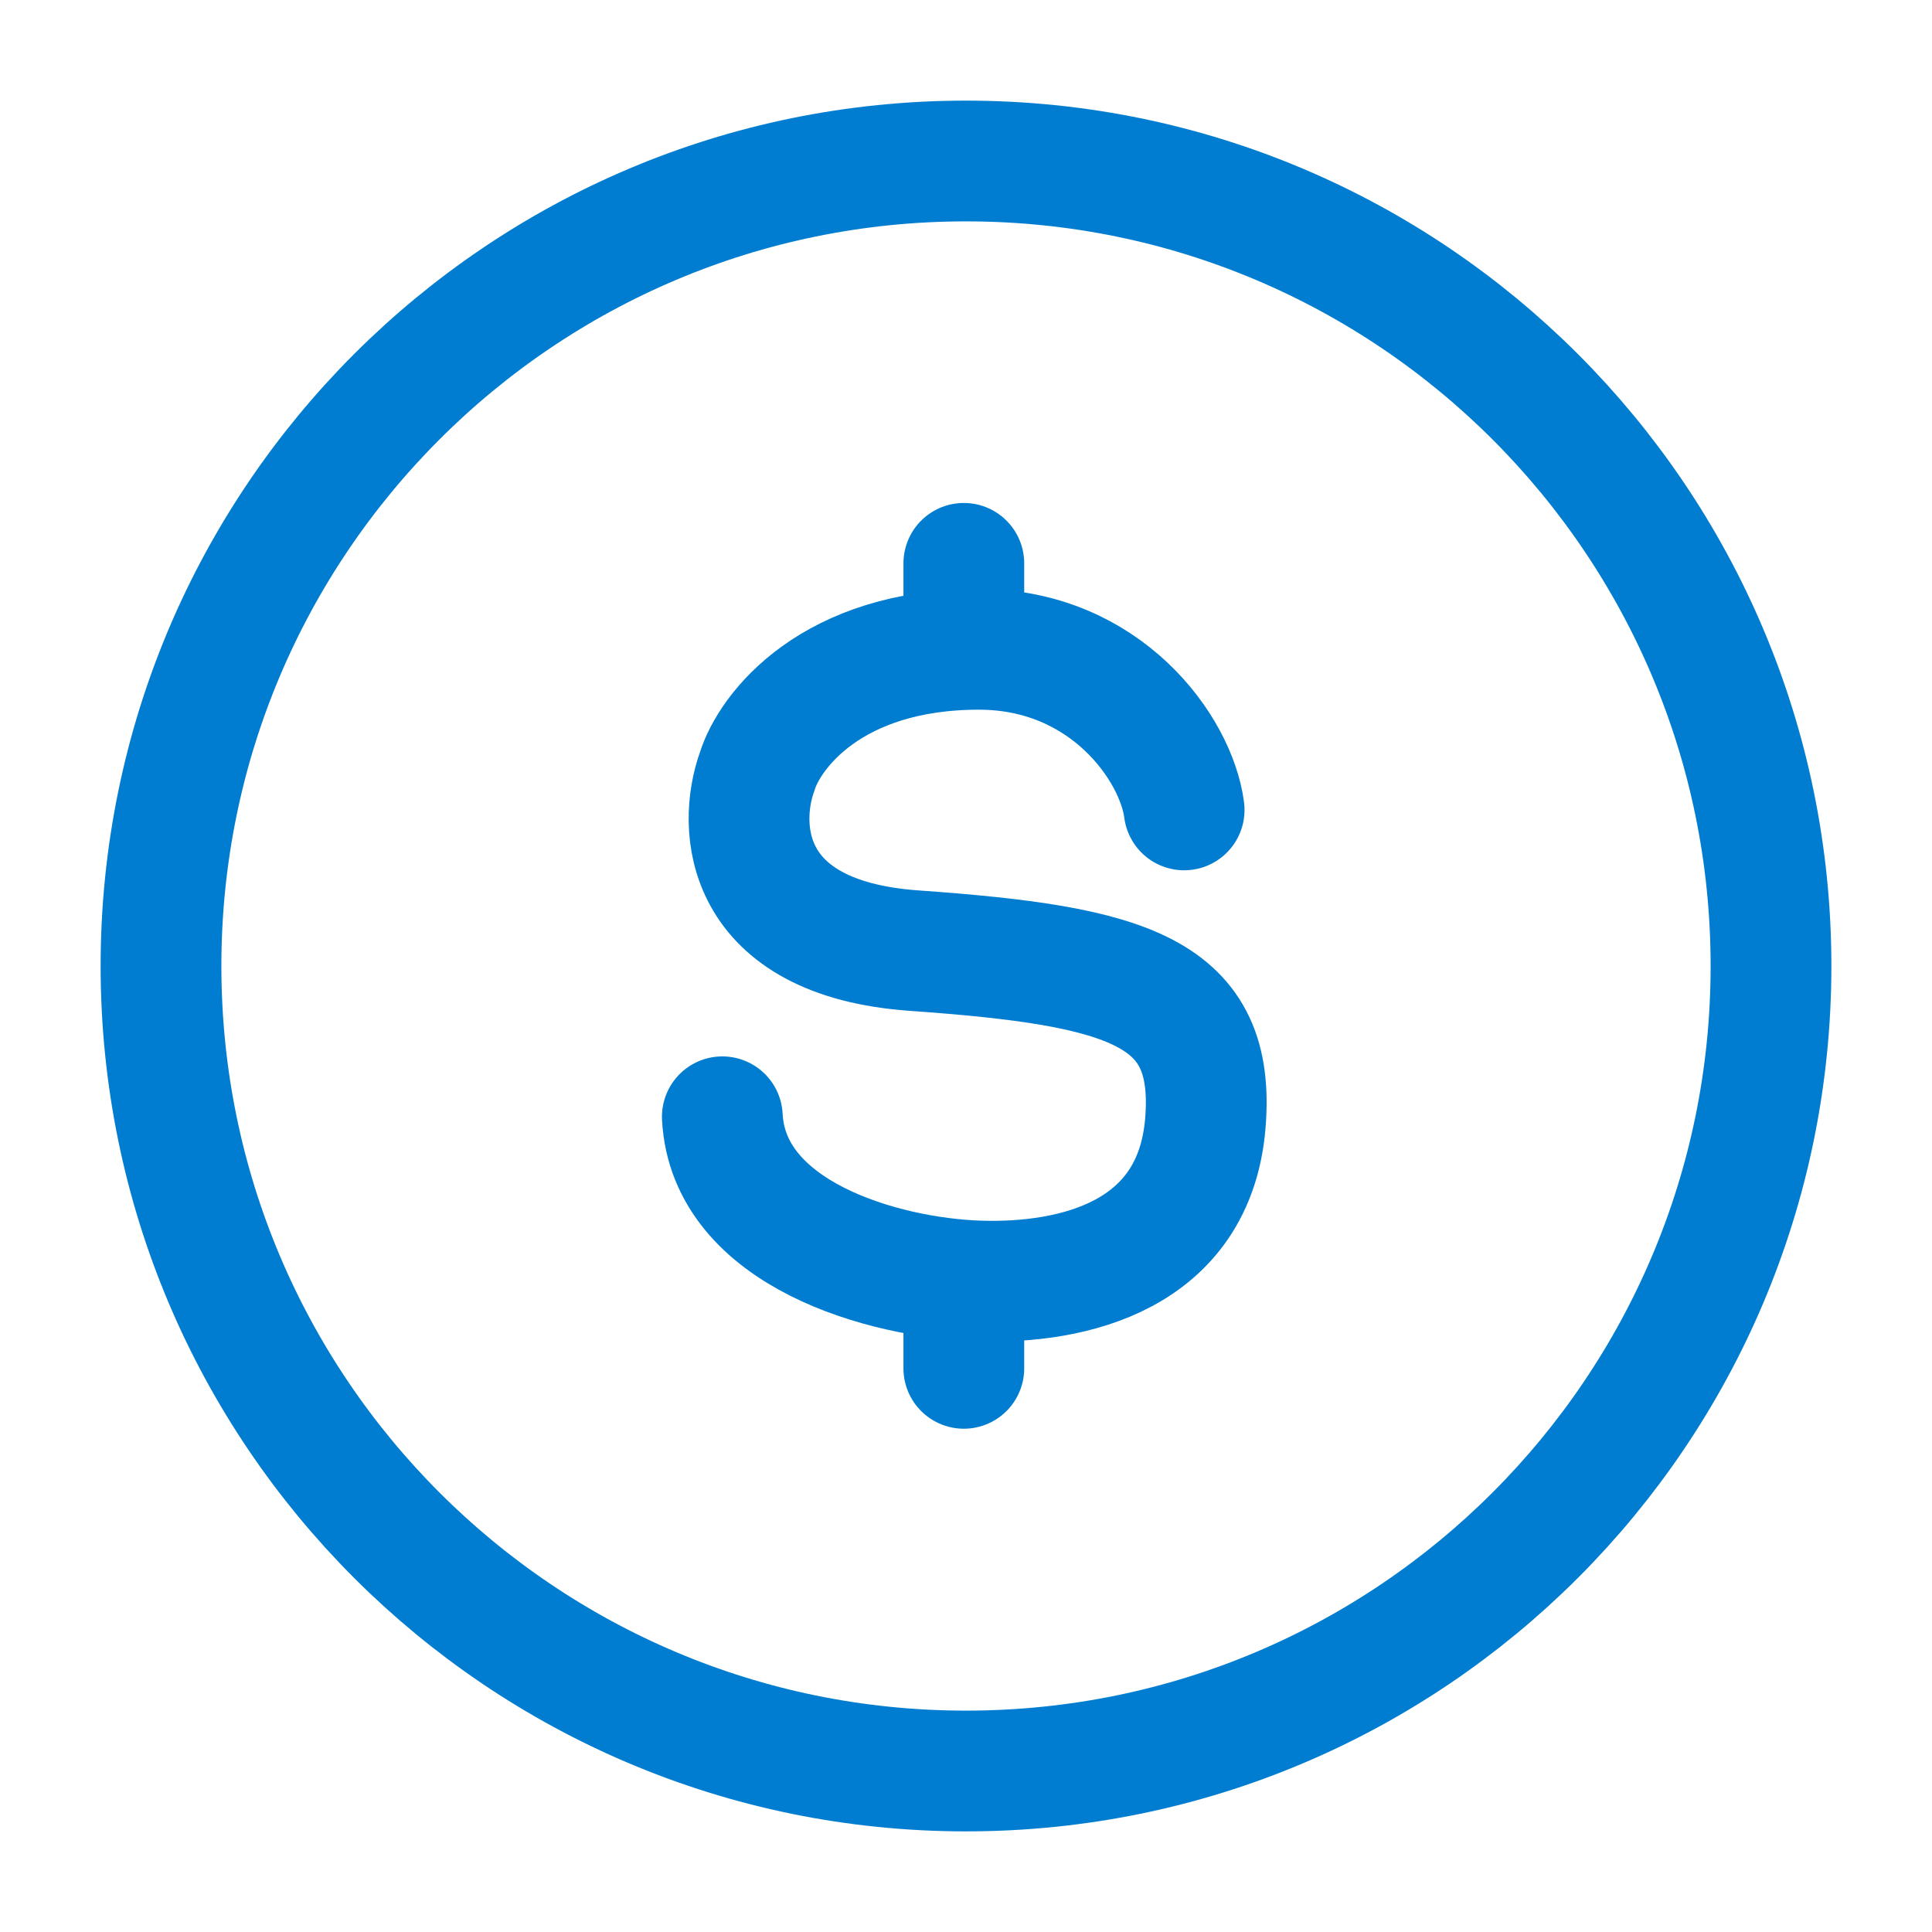
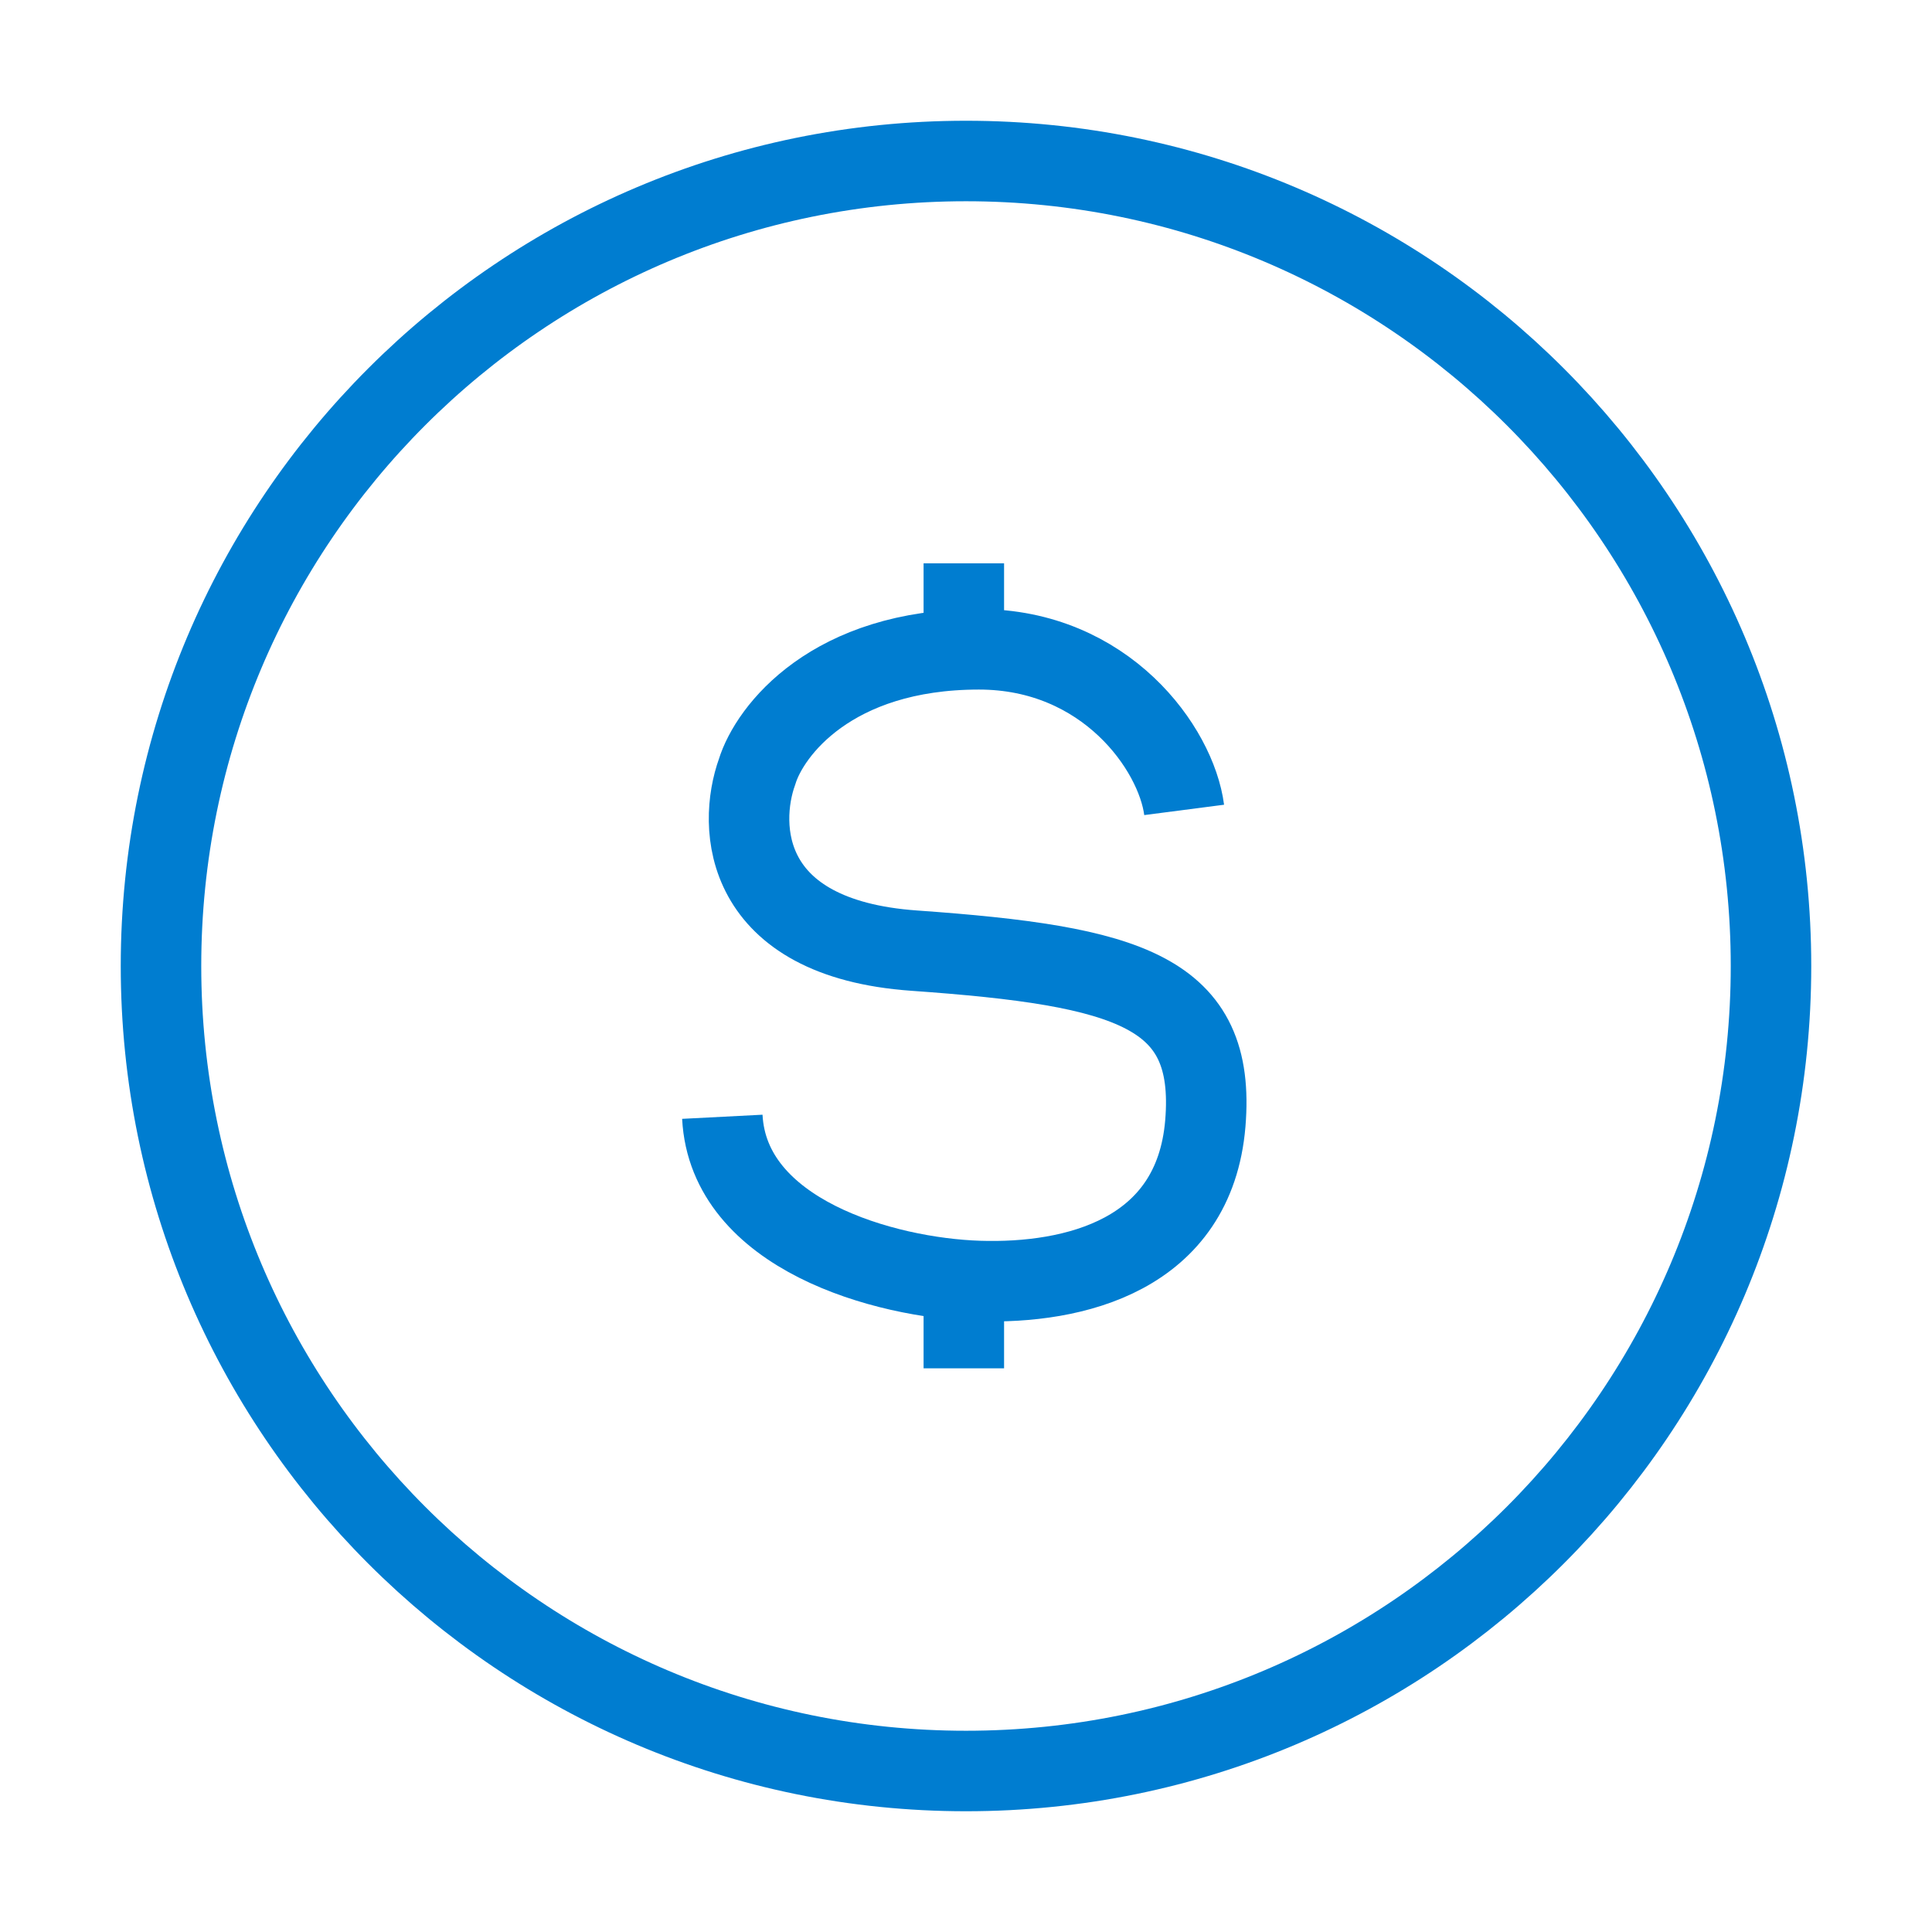
<svg xmlns="http://www.w3.org/2000/svg" viewBox="0 0 24 24" width="24" height="24" color="#007dd0" fill="none">
-   <path d="M22 12C22 17.523 17.523 22 12 22C6.477 22 2 17.523 2 12C2 6.477 6.477 2 12 2C17.523 2 22 6.477 22 12Z" stroke="currentColor" stroke-width="1.5" />
-   <path d="M14.71 10.061C14.611 9.298 13.735 8.066 12.161 8.066C10.331 8.066 9.561 9.079 9.405 9.586C9.161 10.264 9.21 11.657 11.355 11.809C14.035 11.999 15.109 12.315 14.973 13.956C14.836 15.597 13.342 15.951 12.161 15.913C10.98 15.875 9.048 15.332 8.973 13.873M11.973 6.998V8.07M11.973 15.903V16.998" stroke="currentColor" stroke-width="1.5" stroke-linecap="round" />
+   <path d="M22 12C22 17.523 17.523 22 12 22C6.477 22 2 17.523 2 12C2 6.477 6.477 2 12 2C17.523 2 22 6.477 22 12Z" stroke="currentColor" strokeWidth="1.5" />
+   <path d="M14.71 10.061C14.611 9.298 13.735 8.066 12.161 8.066C10.331 8.066 9.561 9.079 9.405 9.586C9.161 10.264 9.21 11.657 11.355 11.809C14.035 11.999 15.109 12.315 14.973 13.956C14.836 15.597 13.342 15.951 12.161 15.913C10.98 15.875 9.048 15.332 8.973 13.873M11.973 6.998V8.07M11.973 15.903V16.998" stroke="currentColor" strokeWidth="1.5" strokeLinecap="round" />
</svg>
